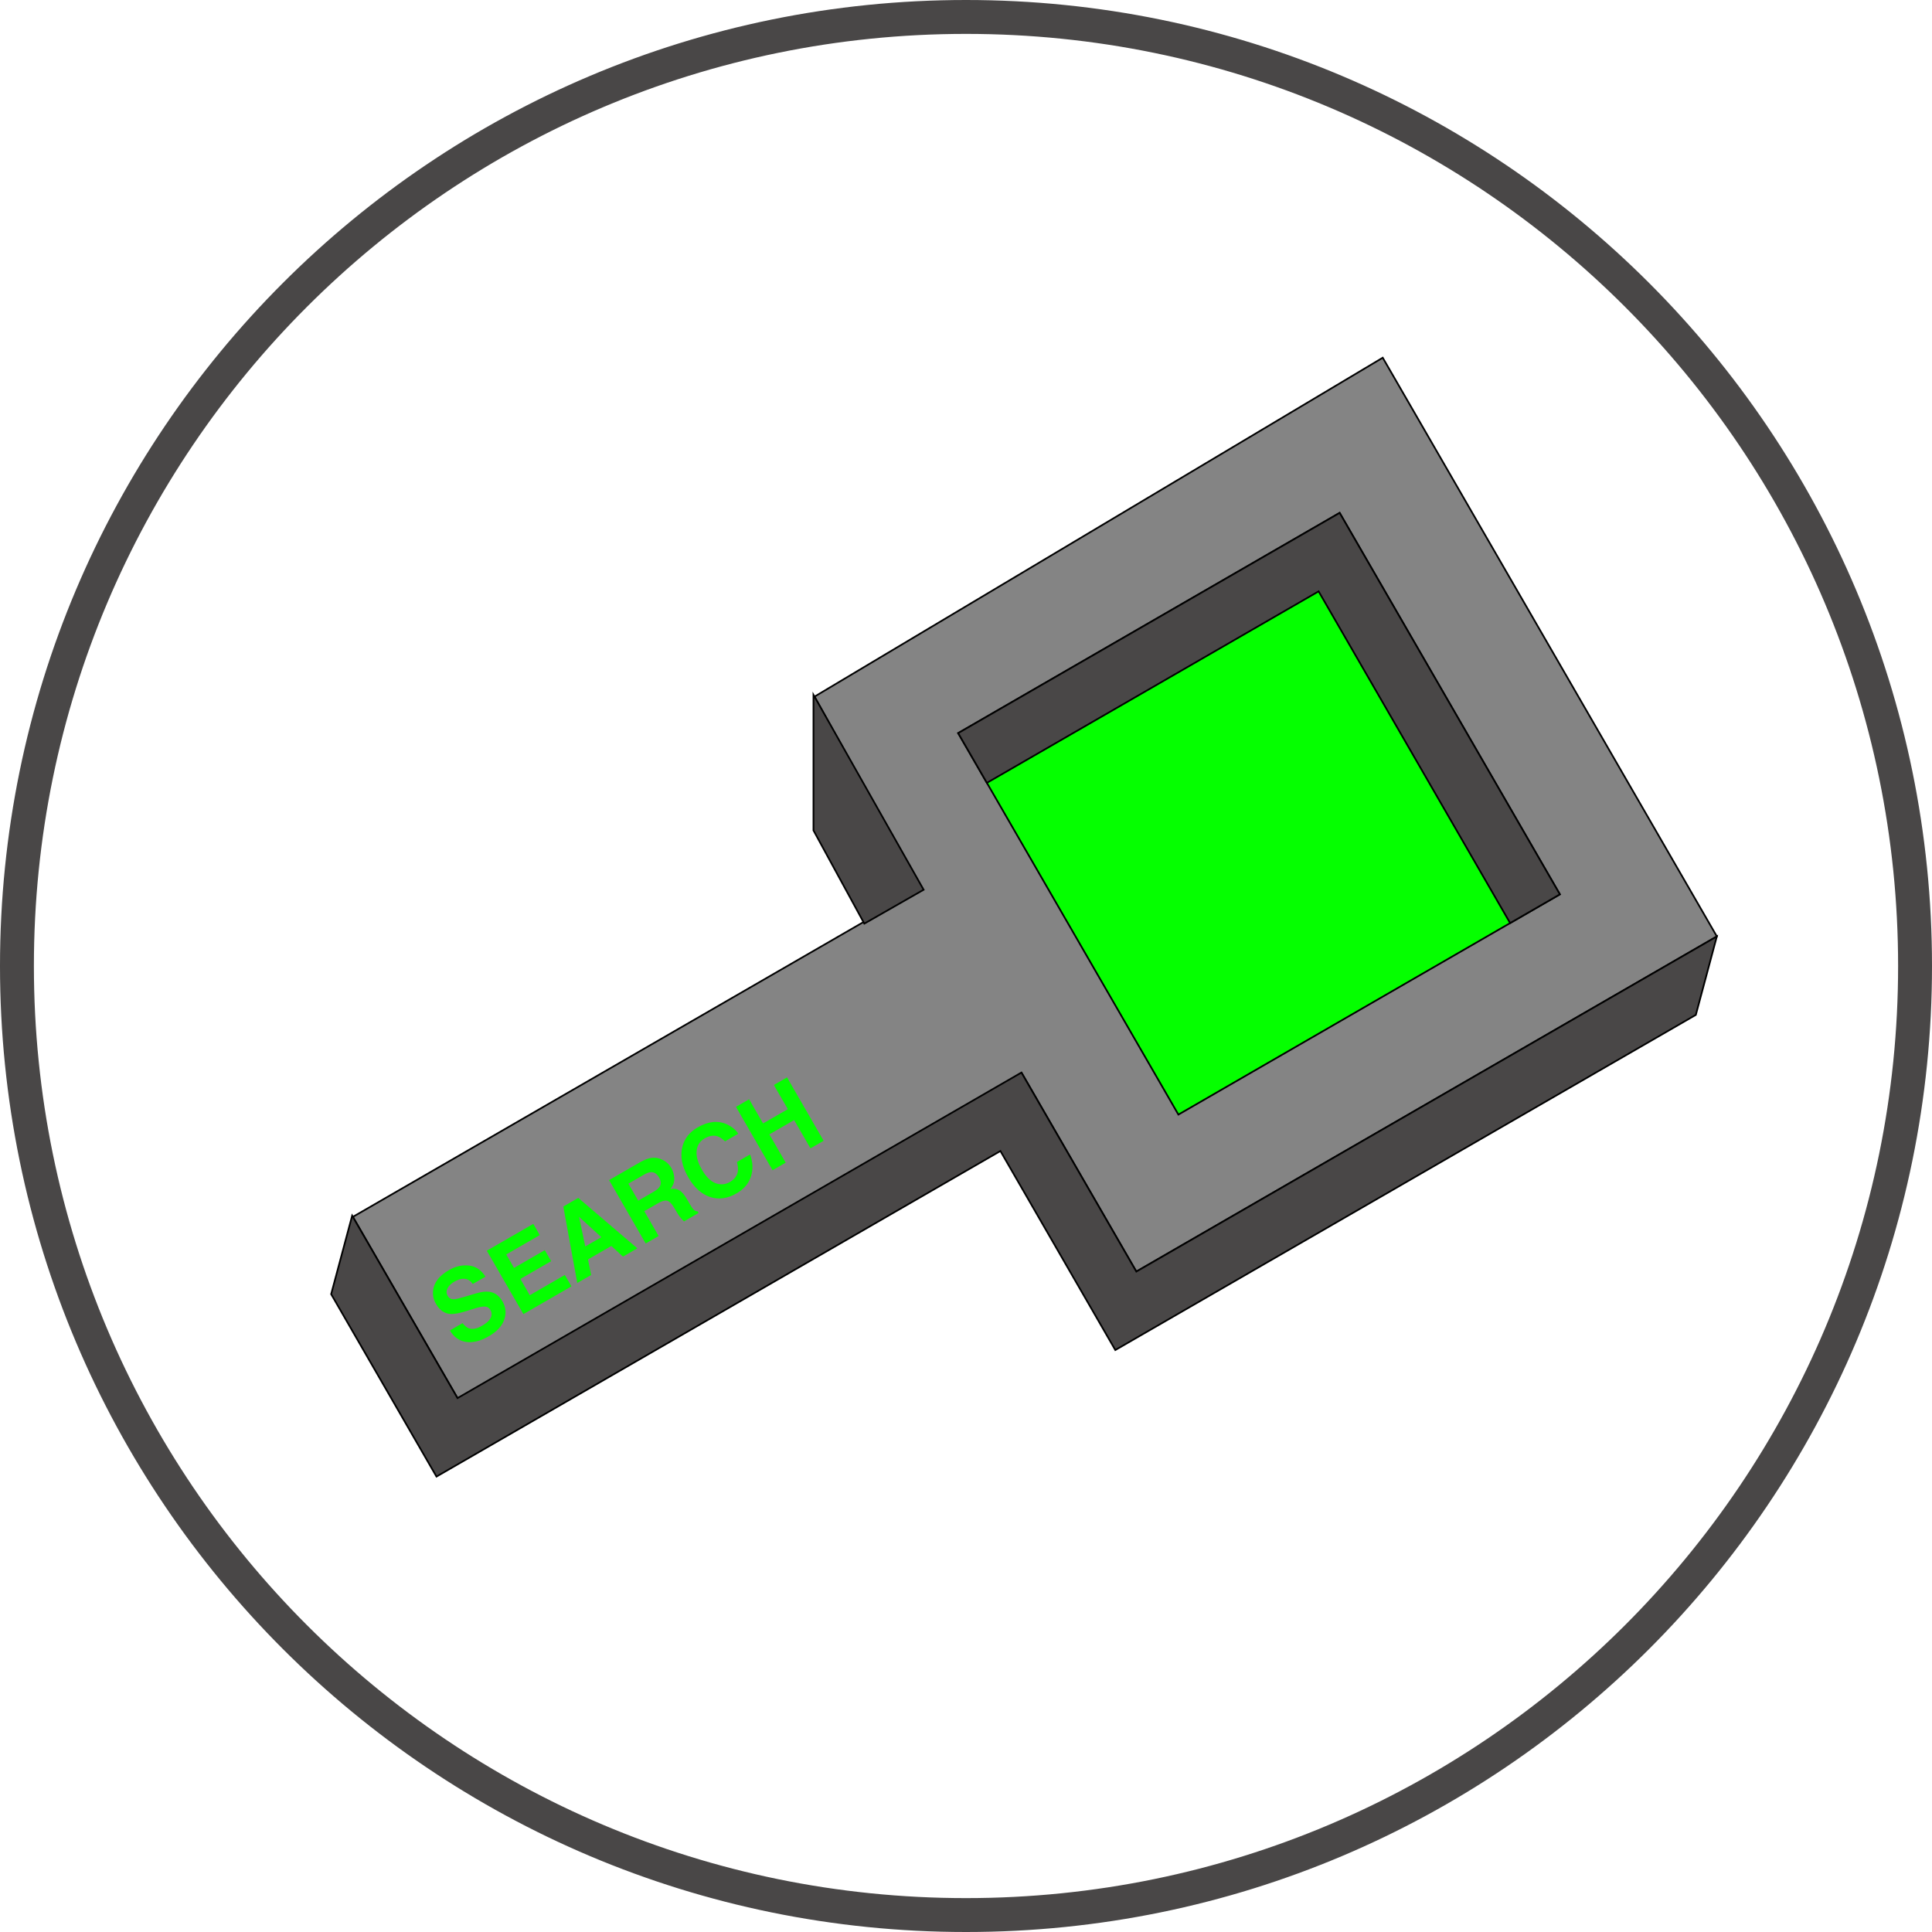
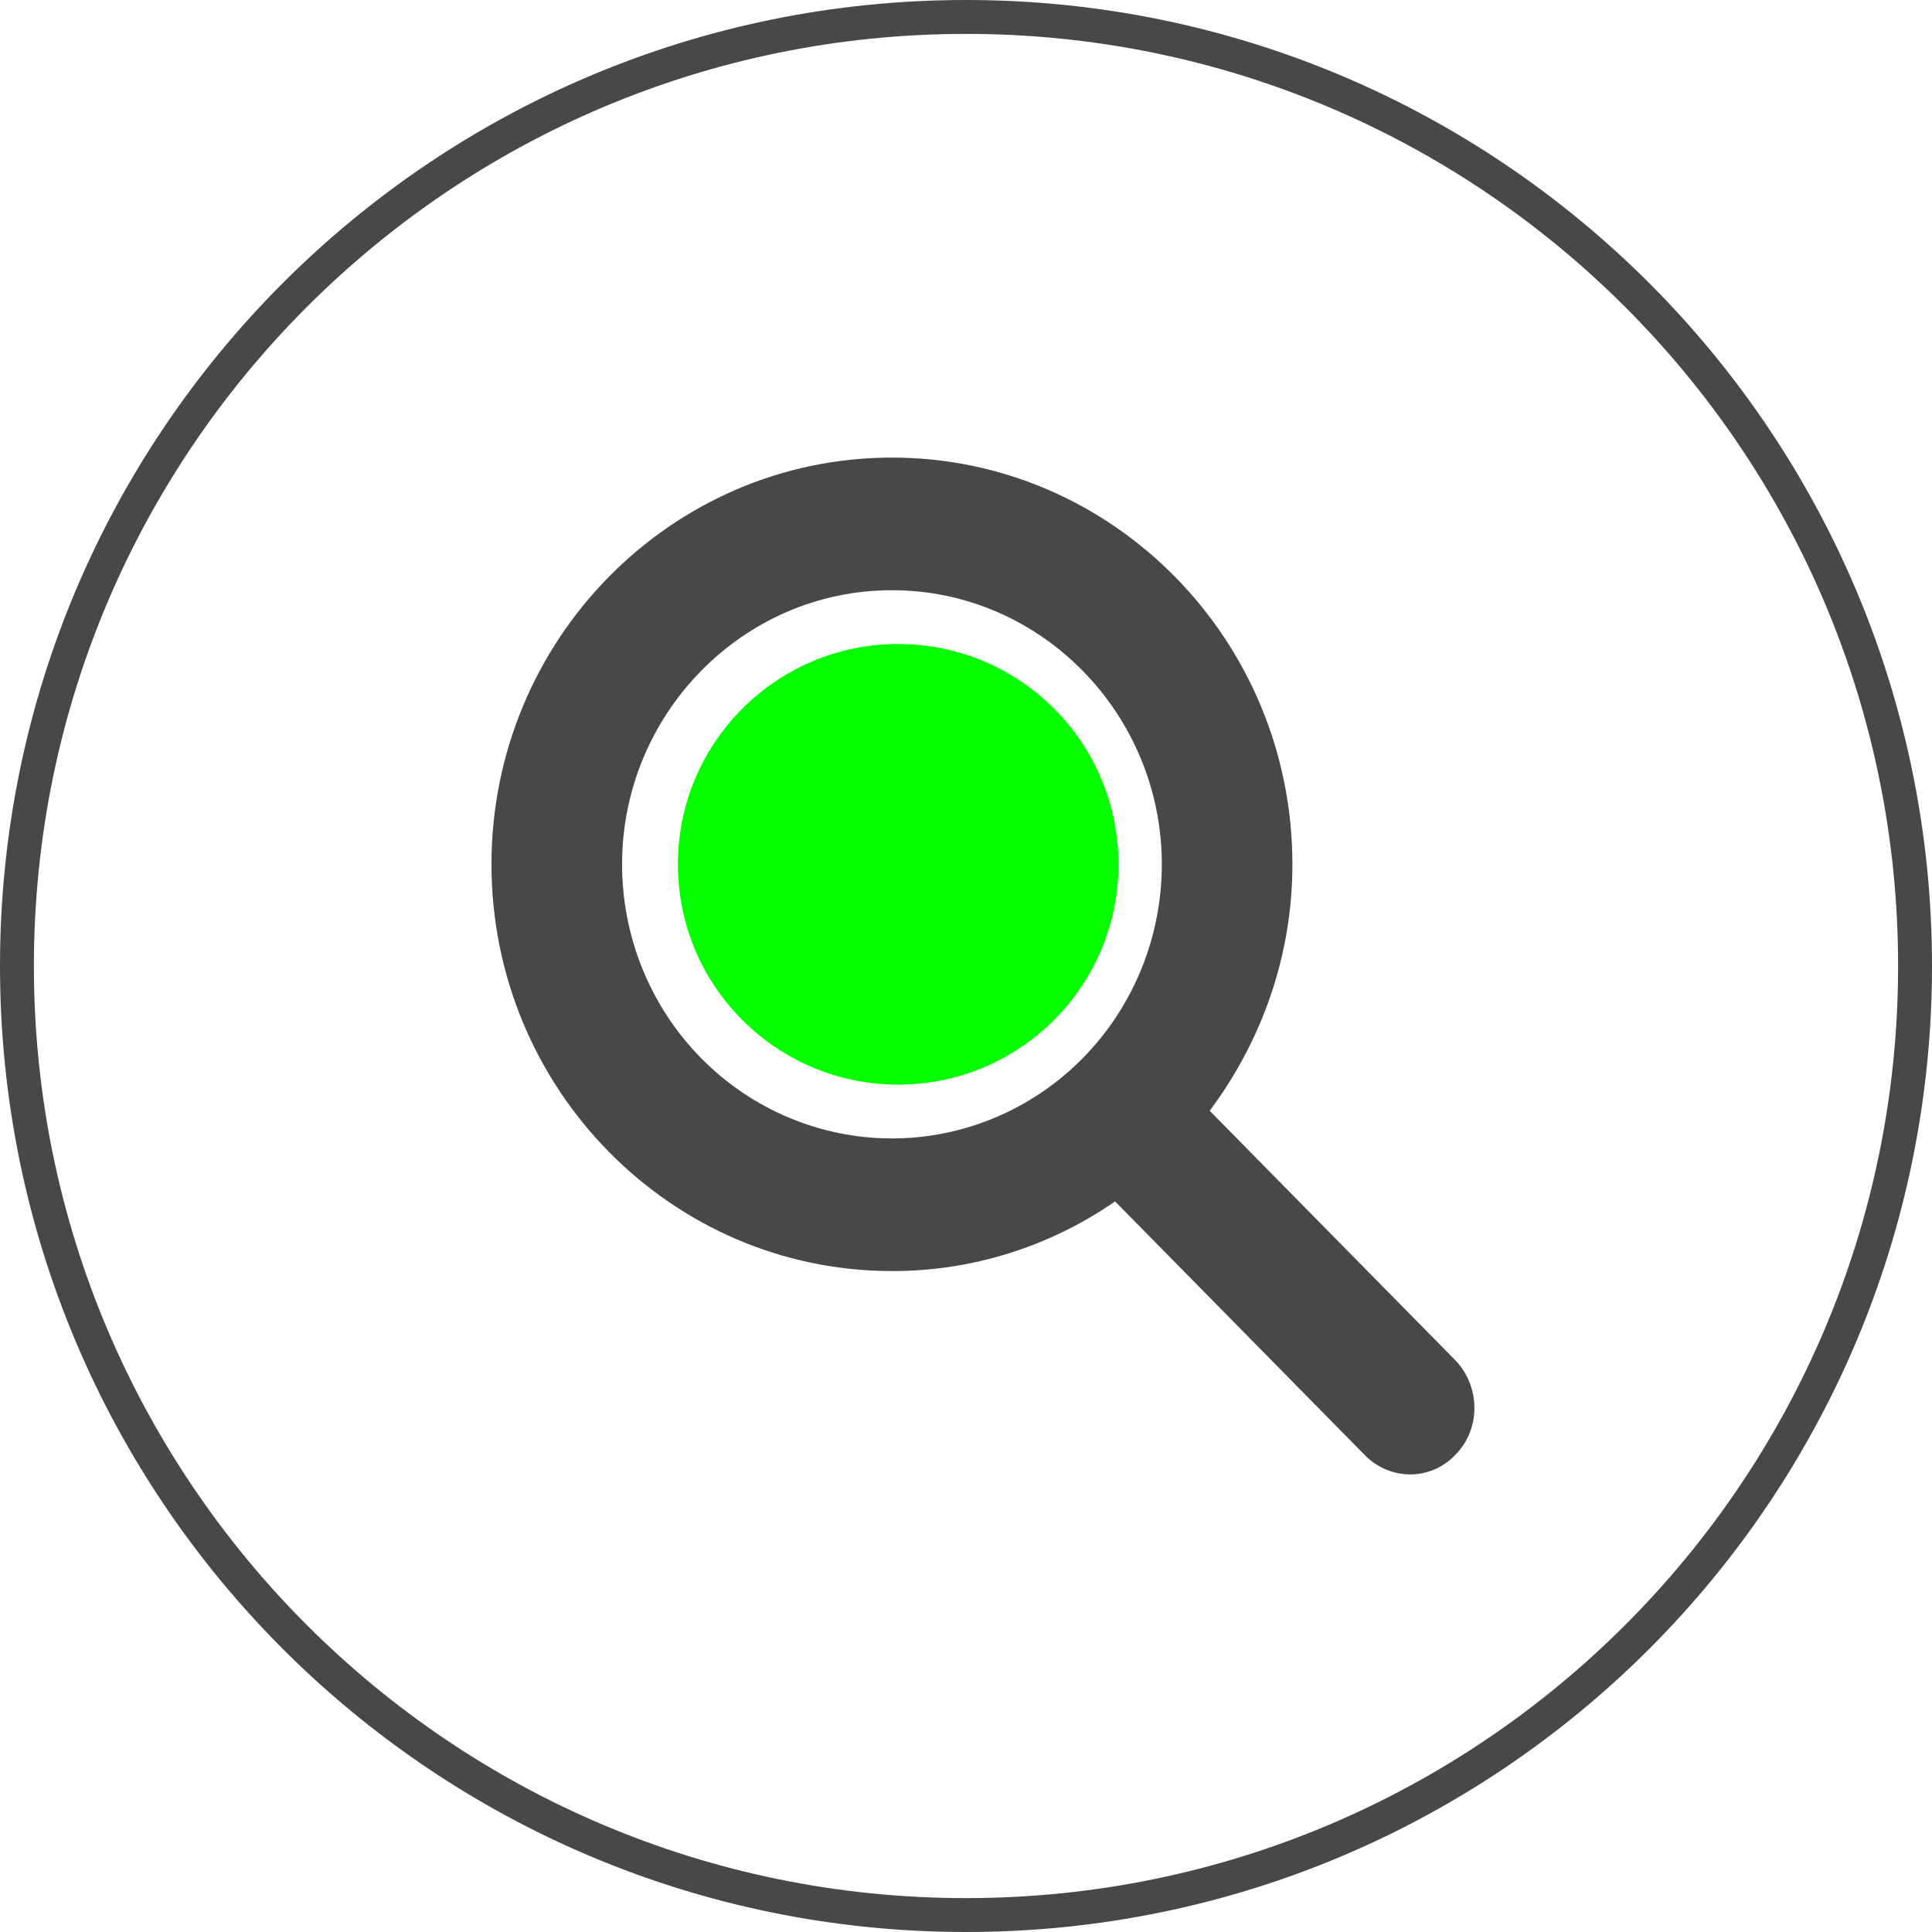
<svg xmlns="http://www.w3.org/2000/svg" width="114" height="114" viewBox="0 0 114 114" fill="none">
  <path d="M113 57C113 87.928 87.928 113 57 113C26.072 113 1 87.928 1 57C1 26.072 26.072 1 57 1C87.928 1 113 26.072 113 57Z" stroke="#494747" stroke-width="2" />
-   <path d="M101.305 55.254L81.59 21.107L48.061 41.105L54.342 52.448L20.821 71.802L27.017 82.534L60.292 63.322L67.051 75.03L101.305 55.254Z" fill="#848484" stroke="black" stroke-width="0.1" />
-   <path d="M92.043 52.772L79.047 30.262L56.537 43.258L69.533 65.768L92.043 52.772Z" fill="#05FF00" stroke="black" stroke-width="0.1" />
-   <path d="M100.064 59.885L101.305 55.254L67.051 75.03L60.271 63.286L26.996 82.497L20.78 71.732L19.54 76.363L25.755 87.128L59.03 67.917L65.81 79.661L100.064 59.885Z" fill="#494747" stroke="black" stroke-width="0.1" />
-   <path d="M92.043 52.772L79.047 30.262L56.537 43.258L58.232 46.194L77.806 34.894L89.107 54.467L92.043 52.772Z" fill="#494747" stroke="black" stroke-width="0.1" />
-   <path d="M27.295 78.073C27.417 78.23 27.538 78.331 27.656 78.375C27.872 78.456 28.133 78.408 28.441 78.23C28.626 78.123 28.764 78.017 28.855 77.91C29.028 77.706 29.054 77.498 28.932 77.287C28.861 77.163 28.751 77.099 28.604 77.094C28.458 77.09 28.254 77.13 27.993 77.213L27.546 77.353C27.106 77.49 26.782 77.549 26.573 77.532C26.222 77.505 25.94 77.308 25.728 76.941C25.535 76.606 25.496 76.257 25.612 75.895C25.727 75.533 26.021 75.216 26.493 74.943C26.887 74.716 27.283 74.627 27.682 74.676C28.081 74.723 28.402 74.942 28.645 75.331L27.894 75.765C27.751 75.548 27.56 75.445 27.323 75.455C27.165 75.463 26.996 75.519 26.815 75.624C26.613 75.74 26.476 75.873 26.403 76.024C26.33 76.174 26.335 76.322 26.419 76.468C26.496 76.601 26.613 76.667 26.77 76.665C26.871 76.665 27.063 76.622 27.346 76.538L28.08 76.321C28.401 76.225 28.667 76.193 28.876 76.223C29.201 76.27 29.459 76.46 29.652 76.793C29.849 77.135 29.882 77.495 29.751 77.873C29.62 78.248 29.316 78.574 28.839 78.849C28.352 79.13 27.905 79.241 27.498 79.18C27.09 79.118 26.774 78.893 26.549 78.504L27.295 78.073ZM31.85 72.879L29.871 74.021L30.33 74.815L32.146 73.767L32.521 74.416L30.705 75.465L31.26 76.427L33.33 75.231L33.718 75.903L30.884 77.54L28.725 73.8L31.468 72.216L31.85 72.879ZM34.534 73.548L35.483 73.001L34.166 71.799L34.534 73.548ZM33.239 71.194L34.122 70.684L37.605 73.659L36.758 74.149L36.073 73.519L34.695 74.314L34.88 75.233L34.063 75.704L33.239 71.194ZM37.08 69.843L37.66 70.847L38.545 70.336C38.721 70.234 38.841 70.138 38.906 70.047C39.02 69.886 39.017 69.7 38.896 69.491C38.765 69.264 38.602 69.155 38.407 69.164C38.297 69.169 38.157 69.221 37.988 69.318L37.08 69.843ZM37.775 68.575C38.041 68.429 38.26 68.344 38.435 68.323C38.611 68.3 38.782 68.318 38.946 68.376C39.082 68.424 39.207 68.492 39.321 68.579C39.434 68.667 39.534 68.784 39.619 68.931C39.721 69.109 39.777 69.31 39.787 69.534C39.796 69.757 39.718 69.963 39.553 70.153C39.765 70.123 39.944 70.152 40.09 70.239C40.236 70.324 40.384 70.498 40.536 70.76L40.681 71.011C40.779 71.182 40.853 71.294 40.902 71.347C40.977 71.432 41.066 71.475 41.167 71.478L41.221 71.572L40.361 72.069C40.289 71.999 40.234 71.942 40.194 71.897C40.114 71.804 40.041 71.703 39.975 71.594L39.77 71.25C39.629 71.013 39.493 70.879 39.362 70.849C39.233 70.817 39.054 70.868 38.824 71.001L38.017 71.466L38.864 72.933L38.1 73.374L35.941 69.634L37.775 68.575ZM40.613 69.47C40.236 68.817 40.121 68.213 40.267 67.657C40.393 67.174 40.692 66.796 41.162 66.525C41.791 66.162 42.37 66.102 42.9 66.347C43.194 66.486 43.415 66.669 43.561 66.895L42.78 67.347C42.626 67.197 42.482 67.099 42.35 67.053C42.114 66.973 41.857 67.013 41.578 67.174C41.294 67.339 41.136 67.583 41.105 67.908C41.072 68.231 41.177 68.602 41.42 69.022C41.662 69.441 41.93 69.706 42.223 69.816C42.518 69.924 42.798 69.9 43.066 69.746C43.34 69.588 43.497 69.377 43.537 69.115C43.561 68.973 43.543 68.79 43.484 68.567L44.258 68.12C44.426 68.567 44.444 68.998 44.312 69.415C44.182 69.831 43.9 70.164 43.465 70.415C42.928 70.725 42.405 70.797 41.898 70.63C41.39 70.461 40.962 70.074 40.613 69.47ZM45.587 69.051L43.428 65.311L44.202 64.864L45.025 66.29L46.487 65.447L45.663 64.021L46.44 63.572L48.599 67.312L47.823 67.76L46.859 66.091L45.397 66.935L46.361 68.604L45.587 69.051Z" fill="#05FF00" />
-   <path d="M48 49V41L54.5 52.5L51 54.5L48 49Z" fill="#494747" stroke="black" stroke-width="0.1" />
+   <path d="M71.38 65.543C74.398 61.5 76.26 56.478 76.26 51C76.26 37.761 65.665 27 52.63 27C39.595 27 29 37.761 29 51C29 64.239 39.595 75 52.63 75C57.327 75.01 61.916 73.578 65.797 70.891L80.499 85.826C80.849 86.193 81.268 86.486 81.731 86.688C82.194 86.889 82.692 86.995 83.195 87C83.7 87.002 84.2 86.898 84.663 86.696C85.127 86.495 85.546 86.198 85.892 85.826C87.369 84.326 87.369 81.848 85.892 80.283L71.38 65.543ZM36.706 51C36.706 42.13 43.833 34.826 52.63 34.826C61.427 34.826 68.555 42.13 68.555 51C68.555 55.29 66.877 59.404 63.891 62.437C60.904 65.47 56.854 67.174 52.63 67.174C48.407 67.174 44.356 65.47 41.37 62.437C38.383 59.404 36.706 55.29 36.706 51Z" fill="#494747" />
+   <circle cx="53" cy="51" r="13" fill="#05FF00" />
</svg>
